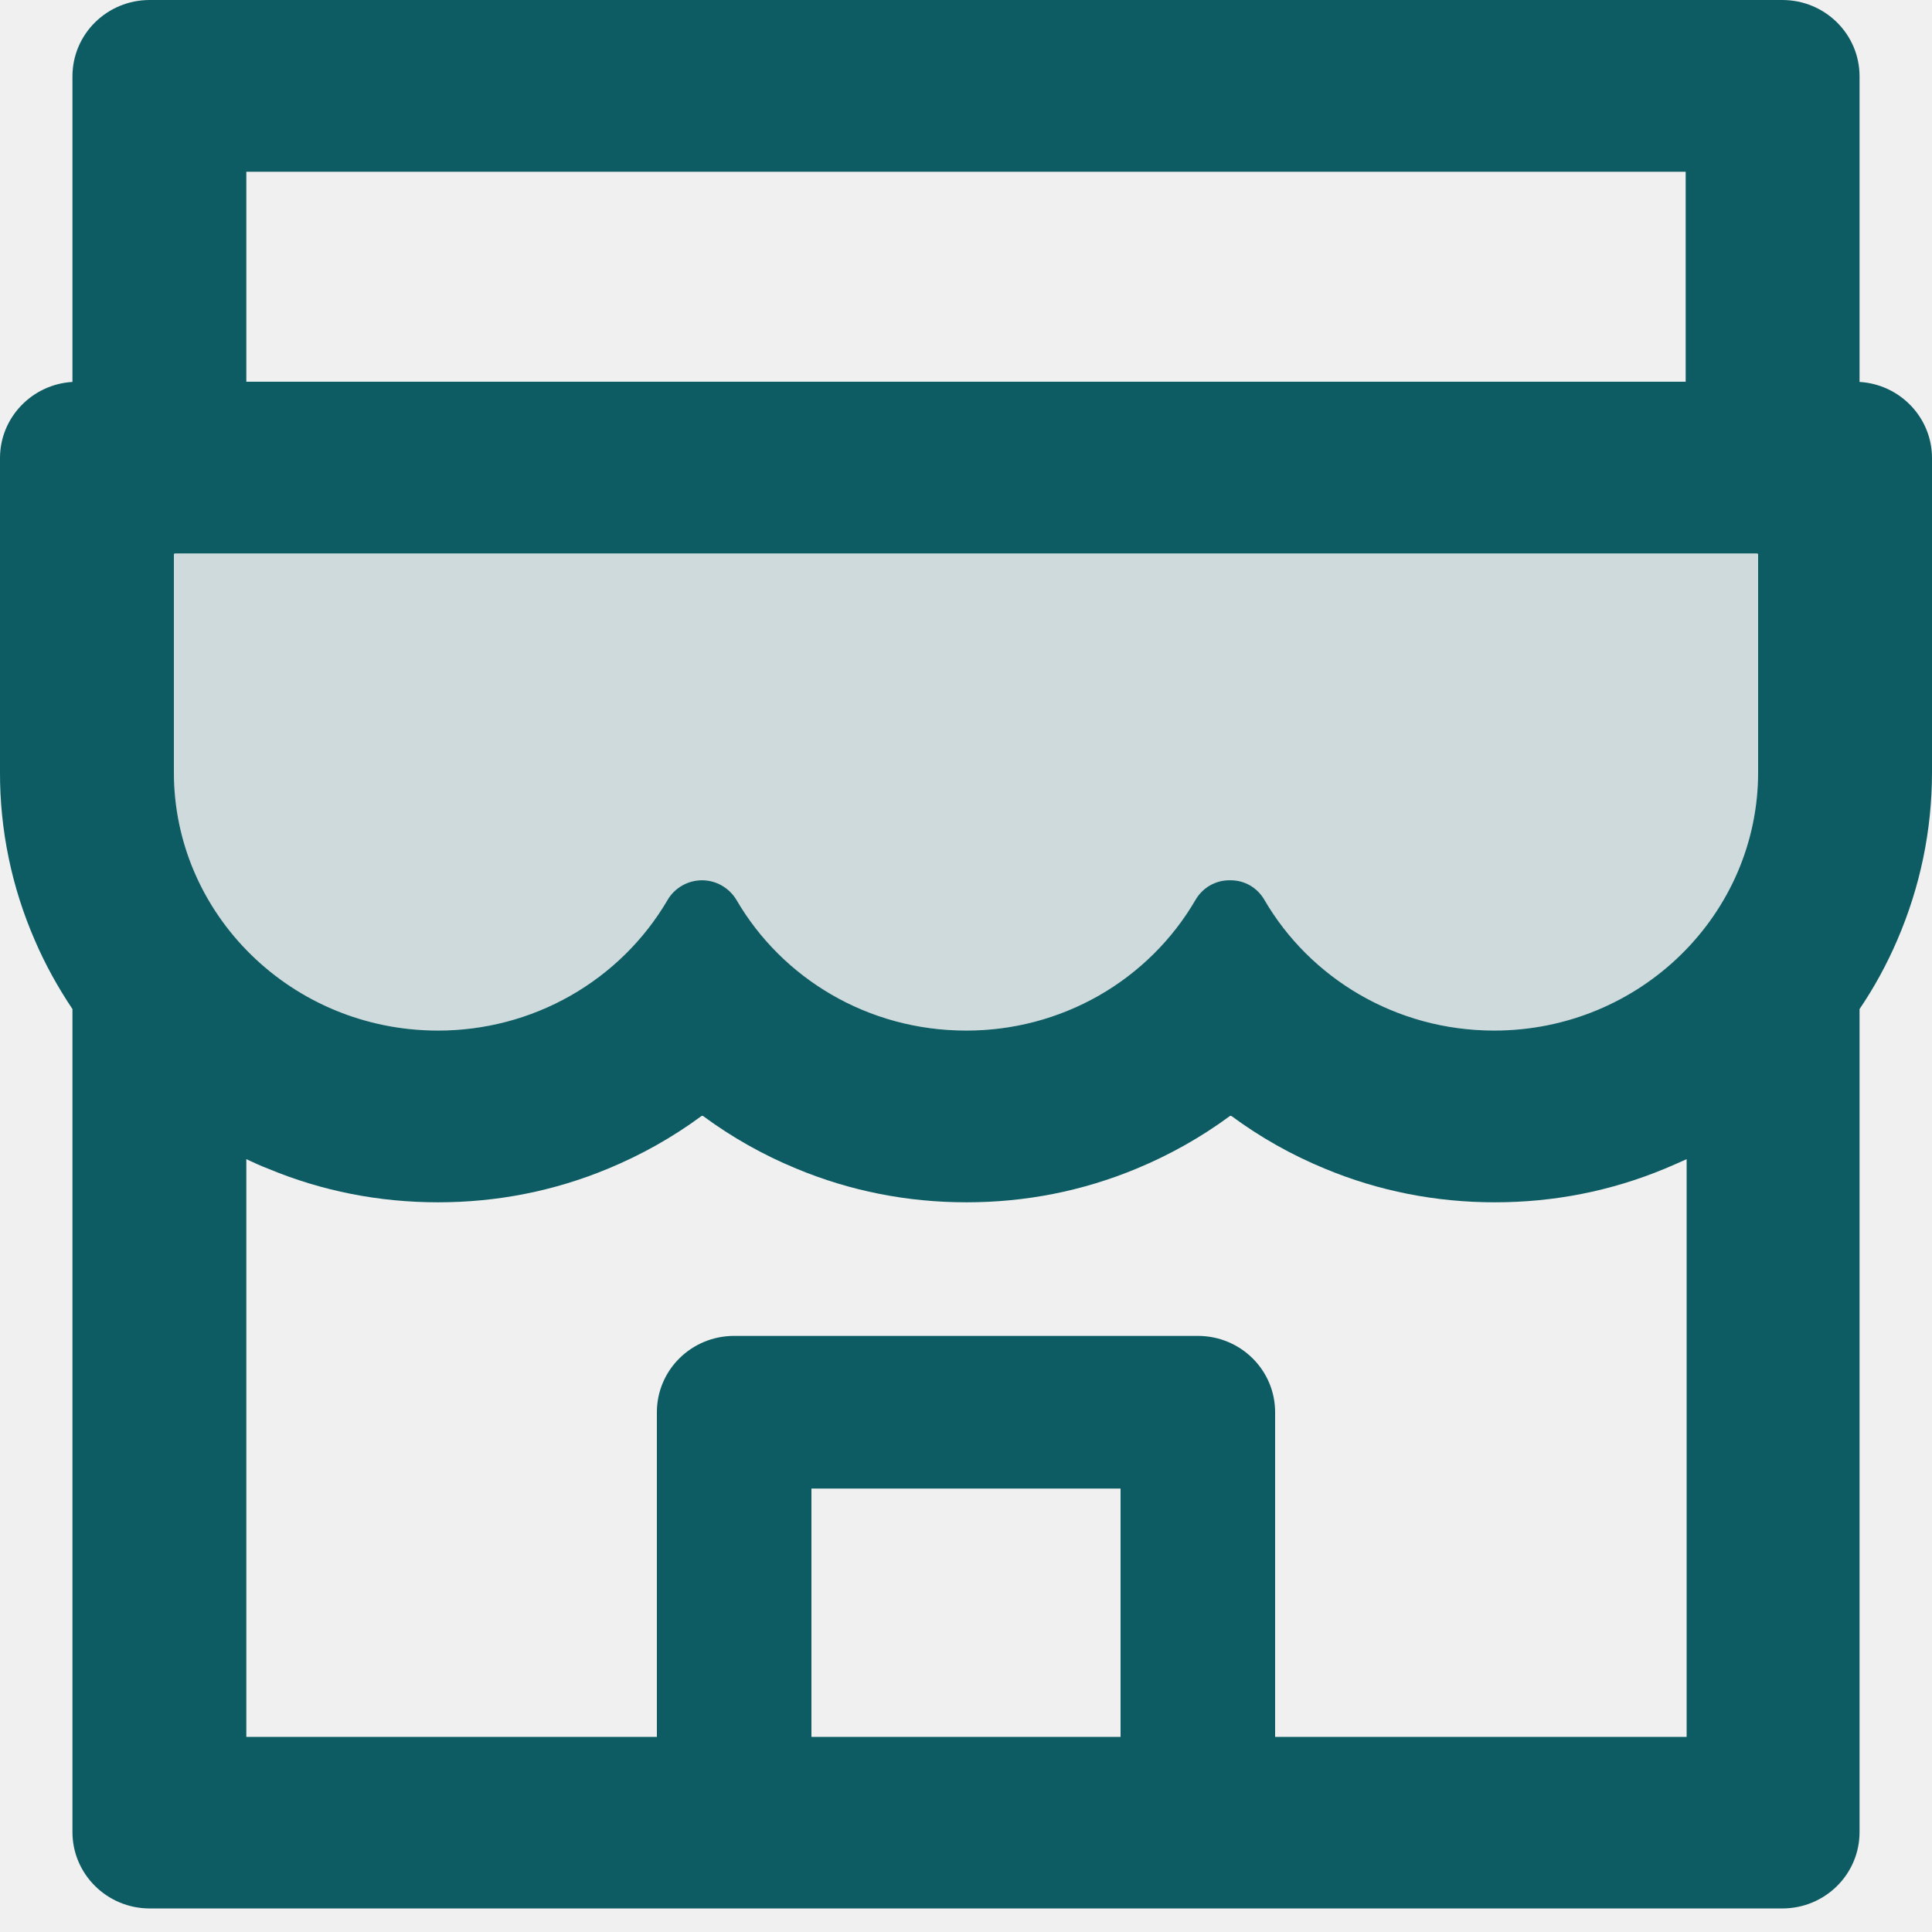
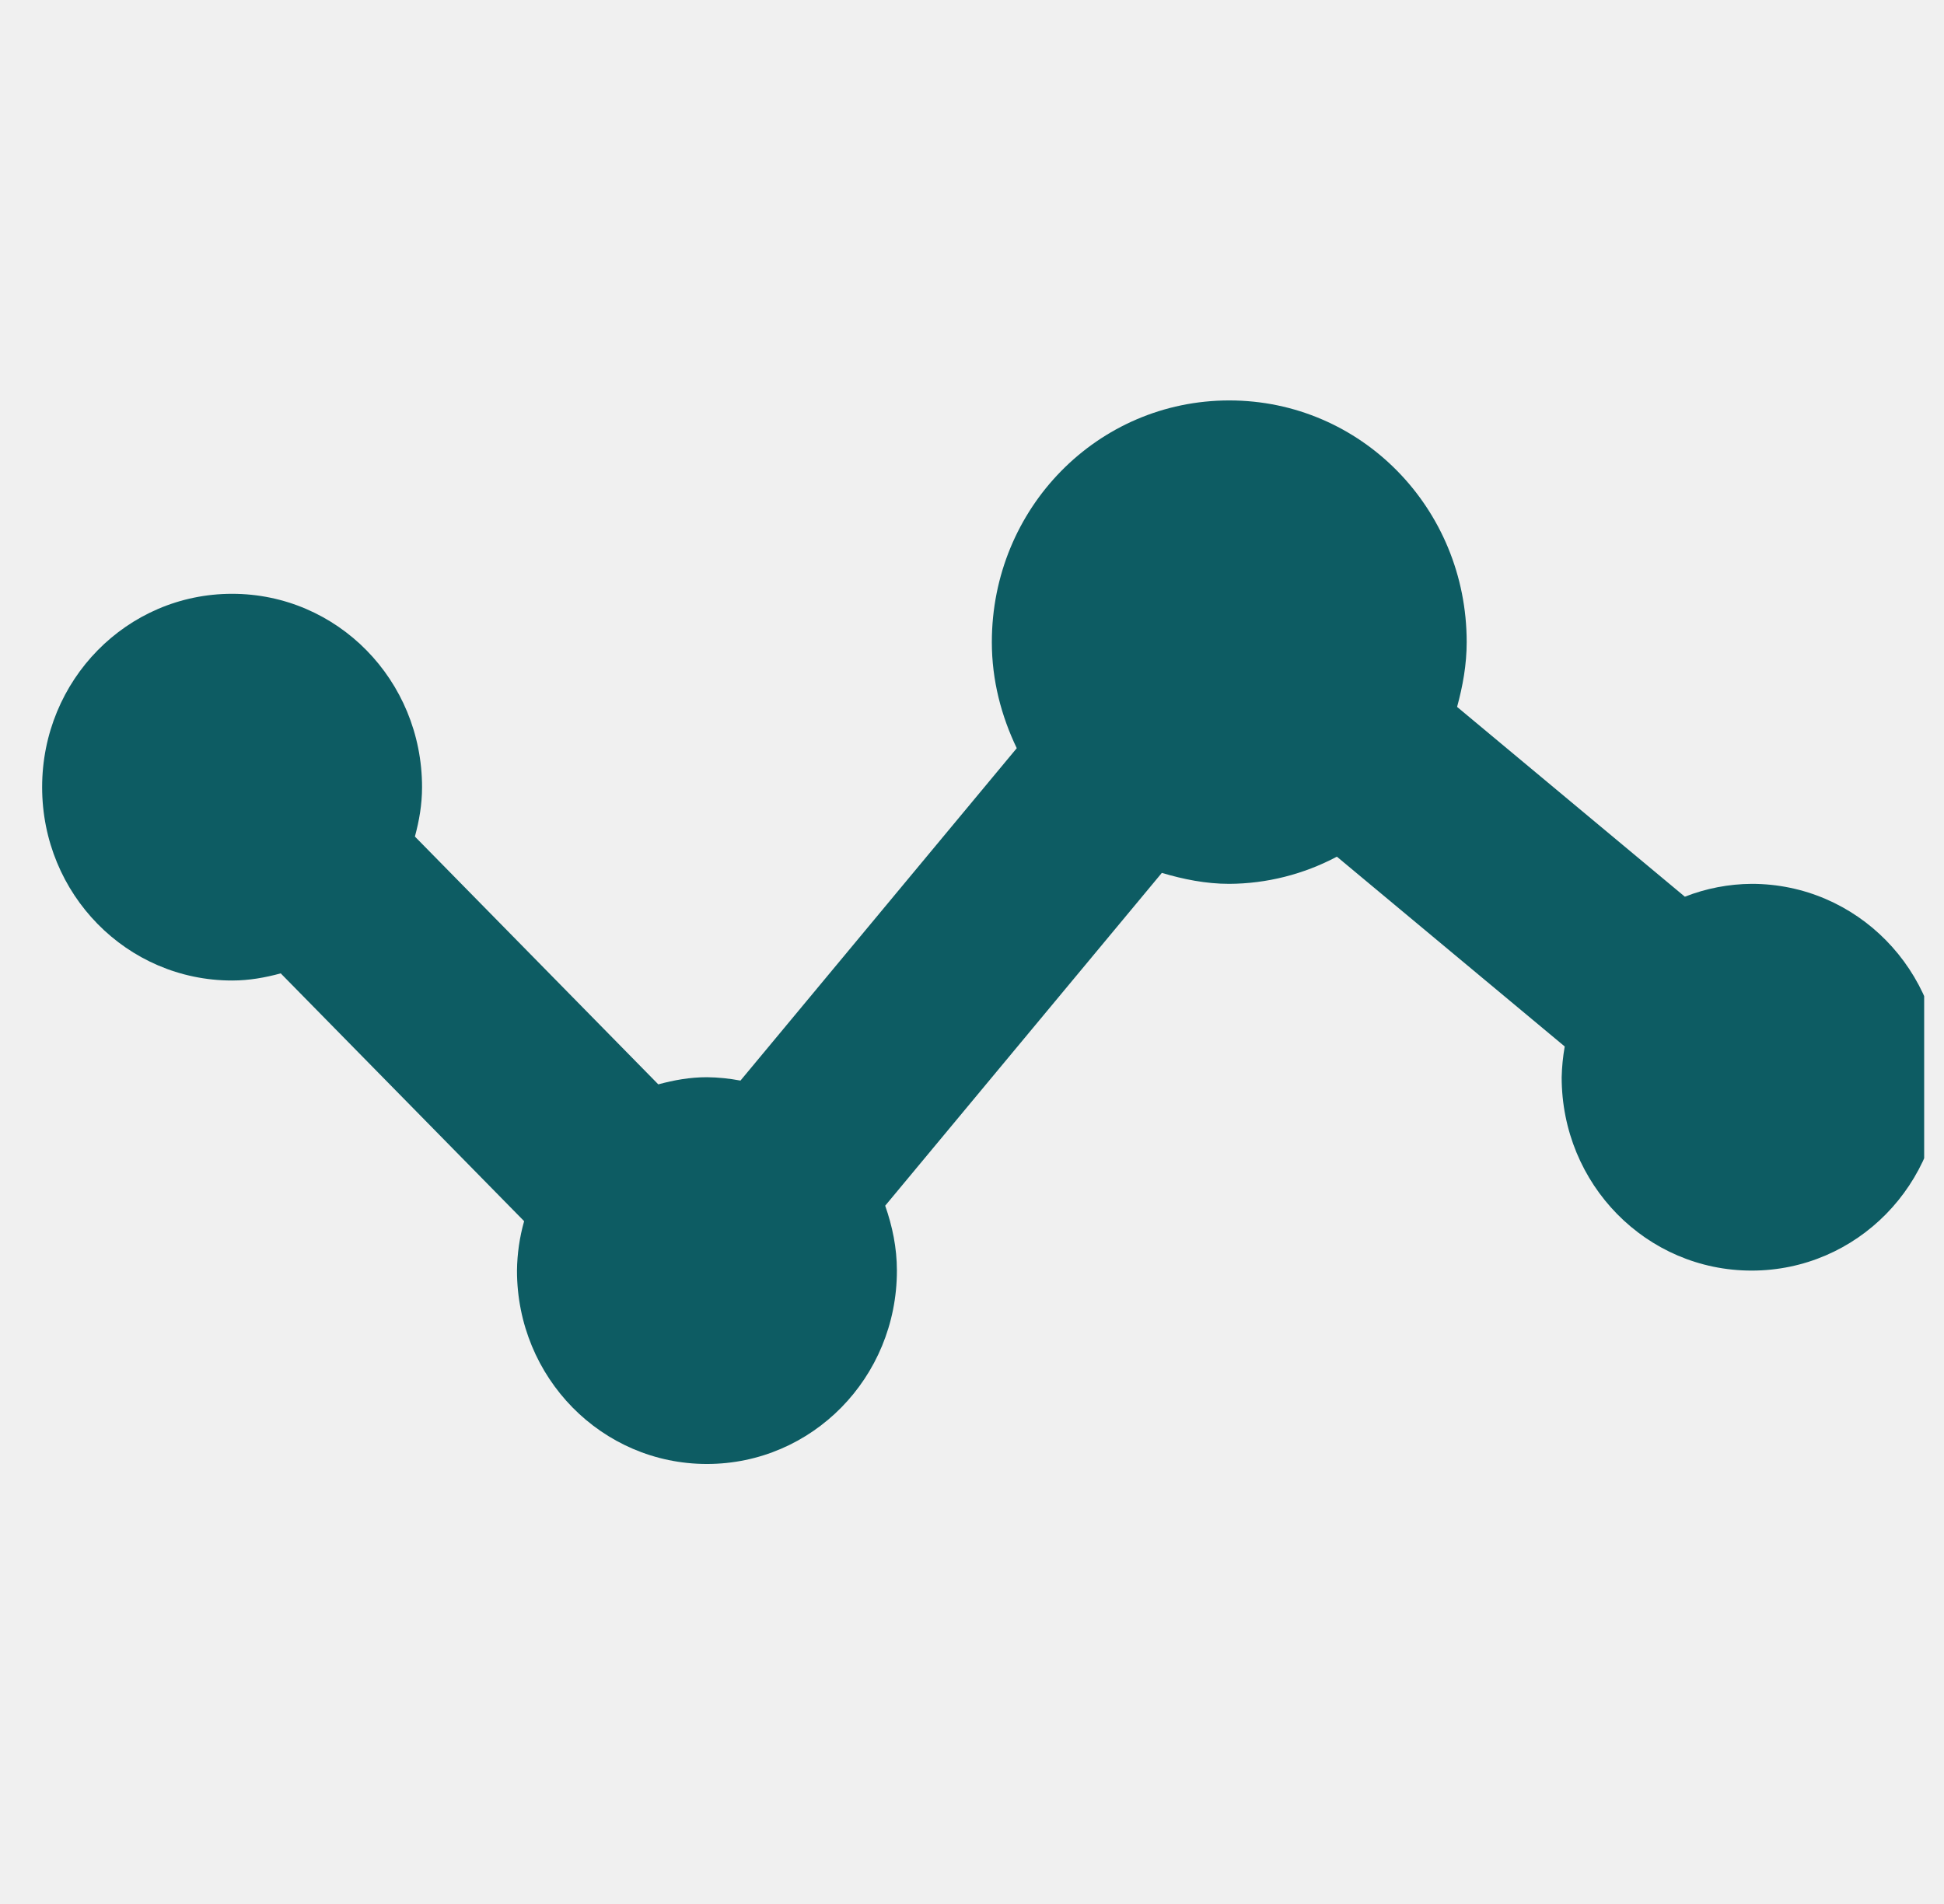
- <svg xmlns="http://www.w3.org/2000/svg" width="48" height="48" viewBox="0 0 48 48" fill="none">
-   <g clip-path="url(#clip0_964_18511)">
-     <path opacity="0.15" d="M43.65 13.75H4.35C4.332 13.75 4.32 13.762 4.32 13.78V19.185C4.32 22.729 7.26 25.604 10.878 25.604C13.32 25.604 15.45 24.3 16.584 22.362C16.758 22.059 17.088 21.87 17.442 21.87C17.796 21.87 18.12 22.059 18.3 22.362C19.428 24.3 21.558 25.604 24 25.604C26.448 25.604 28.584 24.294 29.706 22.35C29.88 22.053 30.198 21.87 30.54 21.87H30.576C30.924 21.87 31.236 22.053 31.41 22.35C32.538 24.294 34.674 25.604 37.122 25.604C40.74 25.604 43.68 22.729 43.68 19.185V13.78C43.68 13.762 43.668 13.75 43.65 13.75Z" fill="#0D5C63" />
-     <path d="M46.2 9.489V1.897C46.2 0.848 45.342 0 44.28 0H3.72C2.658 0 1.8 0.848 1.8 1.897V9.489C0.798 9.548 3.71756e-05 10.372 3.71756e-05 11.38V19.185C-0.004 20.62 0.29 22.04 0.864 23.358C1.122 23.962 1.44 24.531 1.8 25.07V45.518C1.8 46.561 2.658 47.415 3.72 47.415H44.28C45.342 47.415 46.2 46.567 46.2 45.518V25.07C46.566 24.53 46.879 23.956 47.136 23.358C47.706 22.036 48 20.631 48 19.185V11.38C48 10.372 47.202 9.548 46.2 9.489ZM6.12 4.267H41.88V9.483H6.12V4.267ZM27.84 43.153H20.16V36.983H27.84V43.153ZM41.904 43.153H31.68V35.087C31.68 34.038 30.822 33.19 29.76 33.19H18.24C17.178 33.19 16.32 34.038 16.32 35.087V43.153H6.12V28.799C6.294 28.881 6.474 28.964 6.66 29.035C7.998 29.593 9.42 29.871 10.884 29.871C12.348 29.871 13.764 29.593 15.108 29.035C15.936 28.692 16.716 28.253 17.43 27.726C17.442 27.72 17.454 27.72 17.466 27.726C18.182 28.255 18.962 28.695 19.788 29.035C21.126 29.593 22.548 29.871 24.012 29.871C25.476 29.871 26.892 29.593 28.236 29.035C29.064 28.692 29.844 28.253 30.558 27.726C30.57 27.72 30.582 27.72 30.594 27.726C31.31 28.255 32.09 28.695 32.916 29.035C34.254 29.593 35.676 29.871 37.14 29.871C38.604 29.871 40.02 29.593 41.364 29.035C41.544 28.959 41.724 28.881 41.904 28.799V43.153ZM43.68 19.185C43.68 22.729 40.74 25.604 37.122 25.604C34.674 25.604 32.538 24.294 31.41 22.35C31.236 22.054 30.924 21.87 30.576 21.87H30.54C30.198 21.87 29.88 22.054 29.706 22.35C29.13 23.342 28.299 24.165 27.297 24.737C26.295 25.308 25.157 25.607 24 25.604C21.558 25.604 19.428 24.3 18.3 22.362C18.12 22.06 17.796 21.87 17.442 21.87C17.088 21.87 16.758 22.06 16.584 22.362C16.005 23.35 15.173 24.169 14.171 24.739C13.169 25.308 12.034 25.606 10.878 25.604C7.26 25.604 4.32 22.729 4.32 19.185V13.78C4.32 13.762 4.332 13.75 4.35 13.75H43.65C43.668 13.75 43.68 13.762 43.68 13.78V19.185Z" fill="#0D5C63" />
+ <svg xmlns="http://www.w3.org/2000/svg" width="49" height="48" viewBox="0 0 49 48" fill="none">
+   <g clip-path="url(#clip0_965_127)">
+     <path d="M44.151 22.282C43.575 22.286 43.005 22.396 42.468 22.606L36.727 17.821C36.869 17.3 36.969 16.759 36.969 16.188C36.969 12.81 34.303 10.095 30.985 10.095C27.667 10.095 25 12.81 25 16.188C25 17.154 25.24 18.053 25.628 18.862L18.664 27.242C18.385 27.189 18.102 27.16 17.819 27.157C17.39 27.157 16.986 27.23 16.593 27.337L10.458 21.09C10.566 20.693 10.638 20.281 10.638 19.845C10.638 17.144 8.502 14.97 5.85 14.97C3.198 14.97 1.062 17.144 1.062 19.845C1.062 22.545 3.198 24.719 5.85 24.719C6.279 24.719 6.683 24.646 7.076 24.539L13.211 30.786C13.096 31.191 13.036 31.61 13.031 32.032C13.031 34.732 15.167 36.907 17.819 36.907C20.471 36.907 22.607 34.732 22.607 32.032C22.607 31.454 22.492 30.91 22.312 30.396L29.285 22.006C29.829 22.167 30.391 22.282 30.985 22.282C31.93 22.277 32.859 22.042 33.697 21.597L39.44 26.382C39.395 26.638 39.369 26.897 39.363 27.157C39.363 29.858 41.498 32.032 44.151 32.032C46.803 32.032 48.938 29.858 48.938 27.157C48.938 24.456 46.803 22.282 44.151 22.282Z" fill="#0D5C63" />
  </g>
  <defs>
-     <clipPath id="clip0_964_18511">
-       <rect width="48" height="47.415" fill="white" />
+     <clipPath id="clip0_965_127">
+       <rect width="48" height="48" fill="white" transform="translate(0.5)" />
    </clipPath>
  </defs>
</svg>
